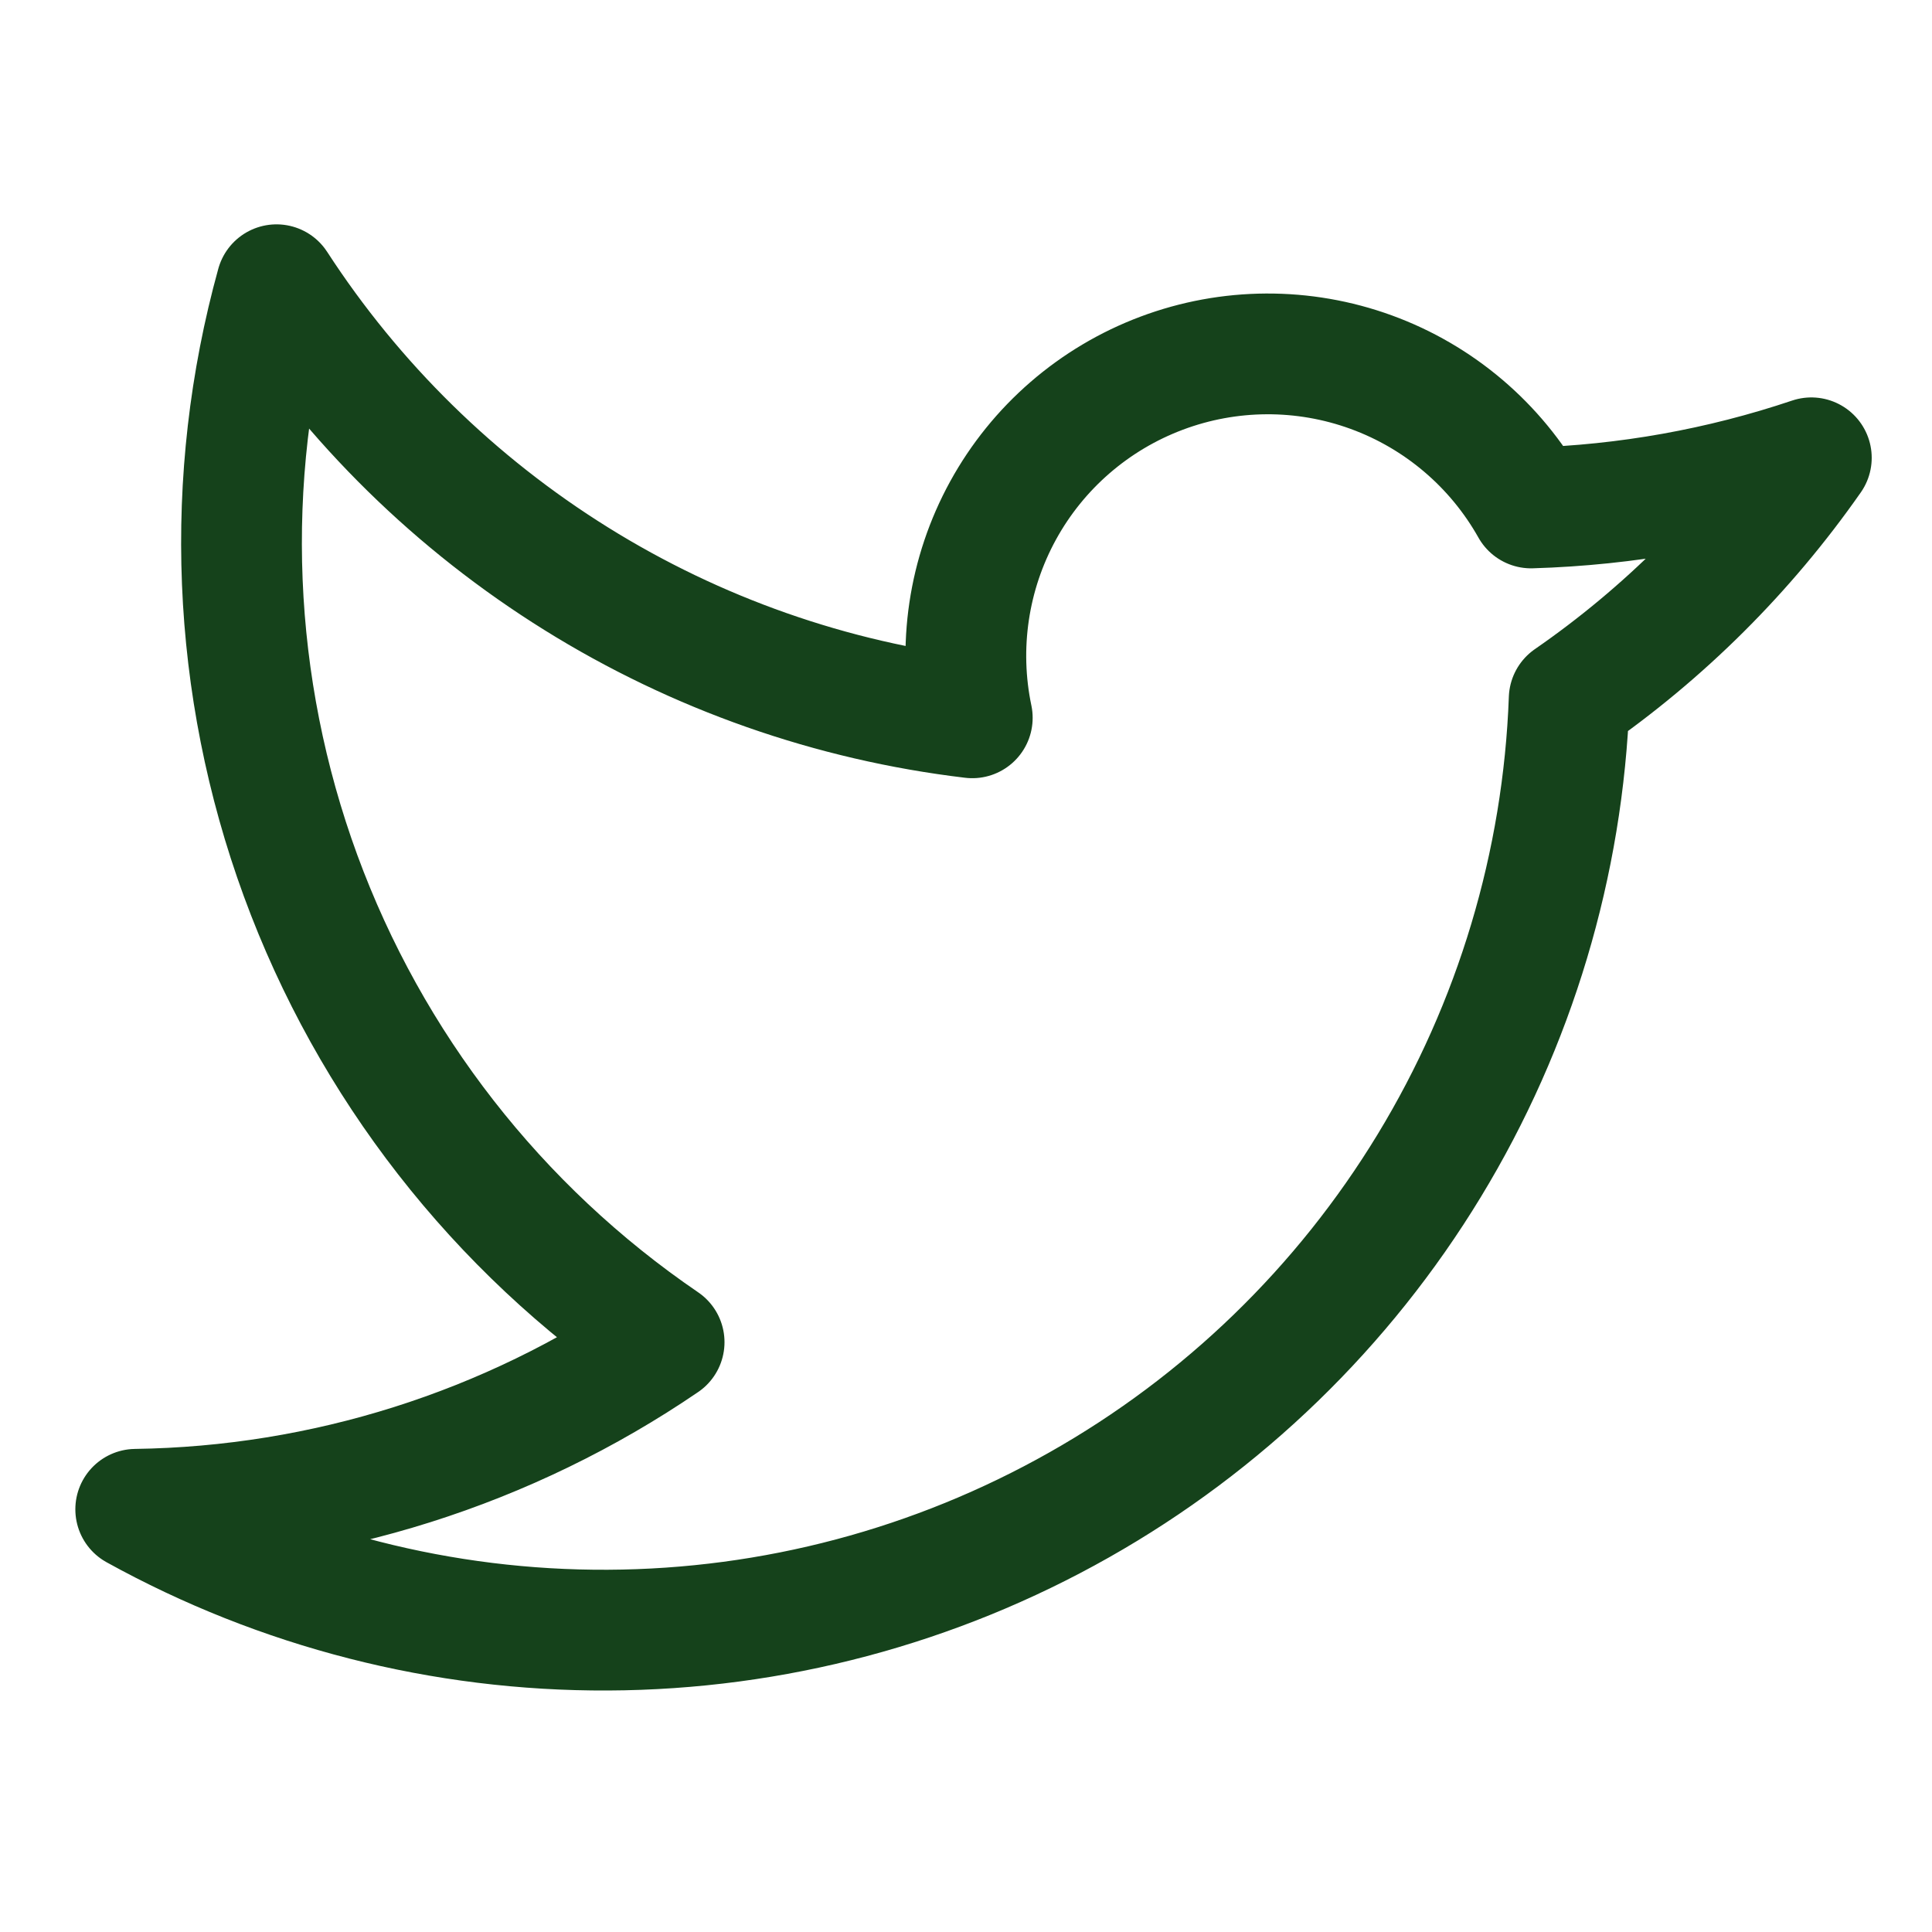
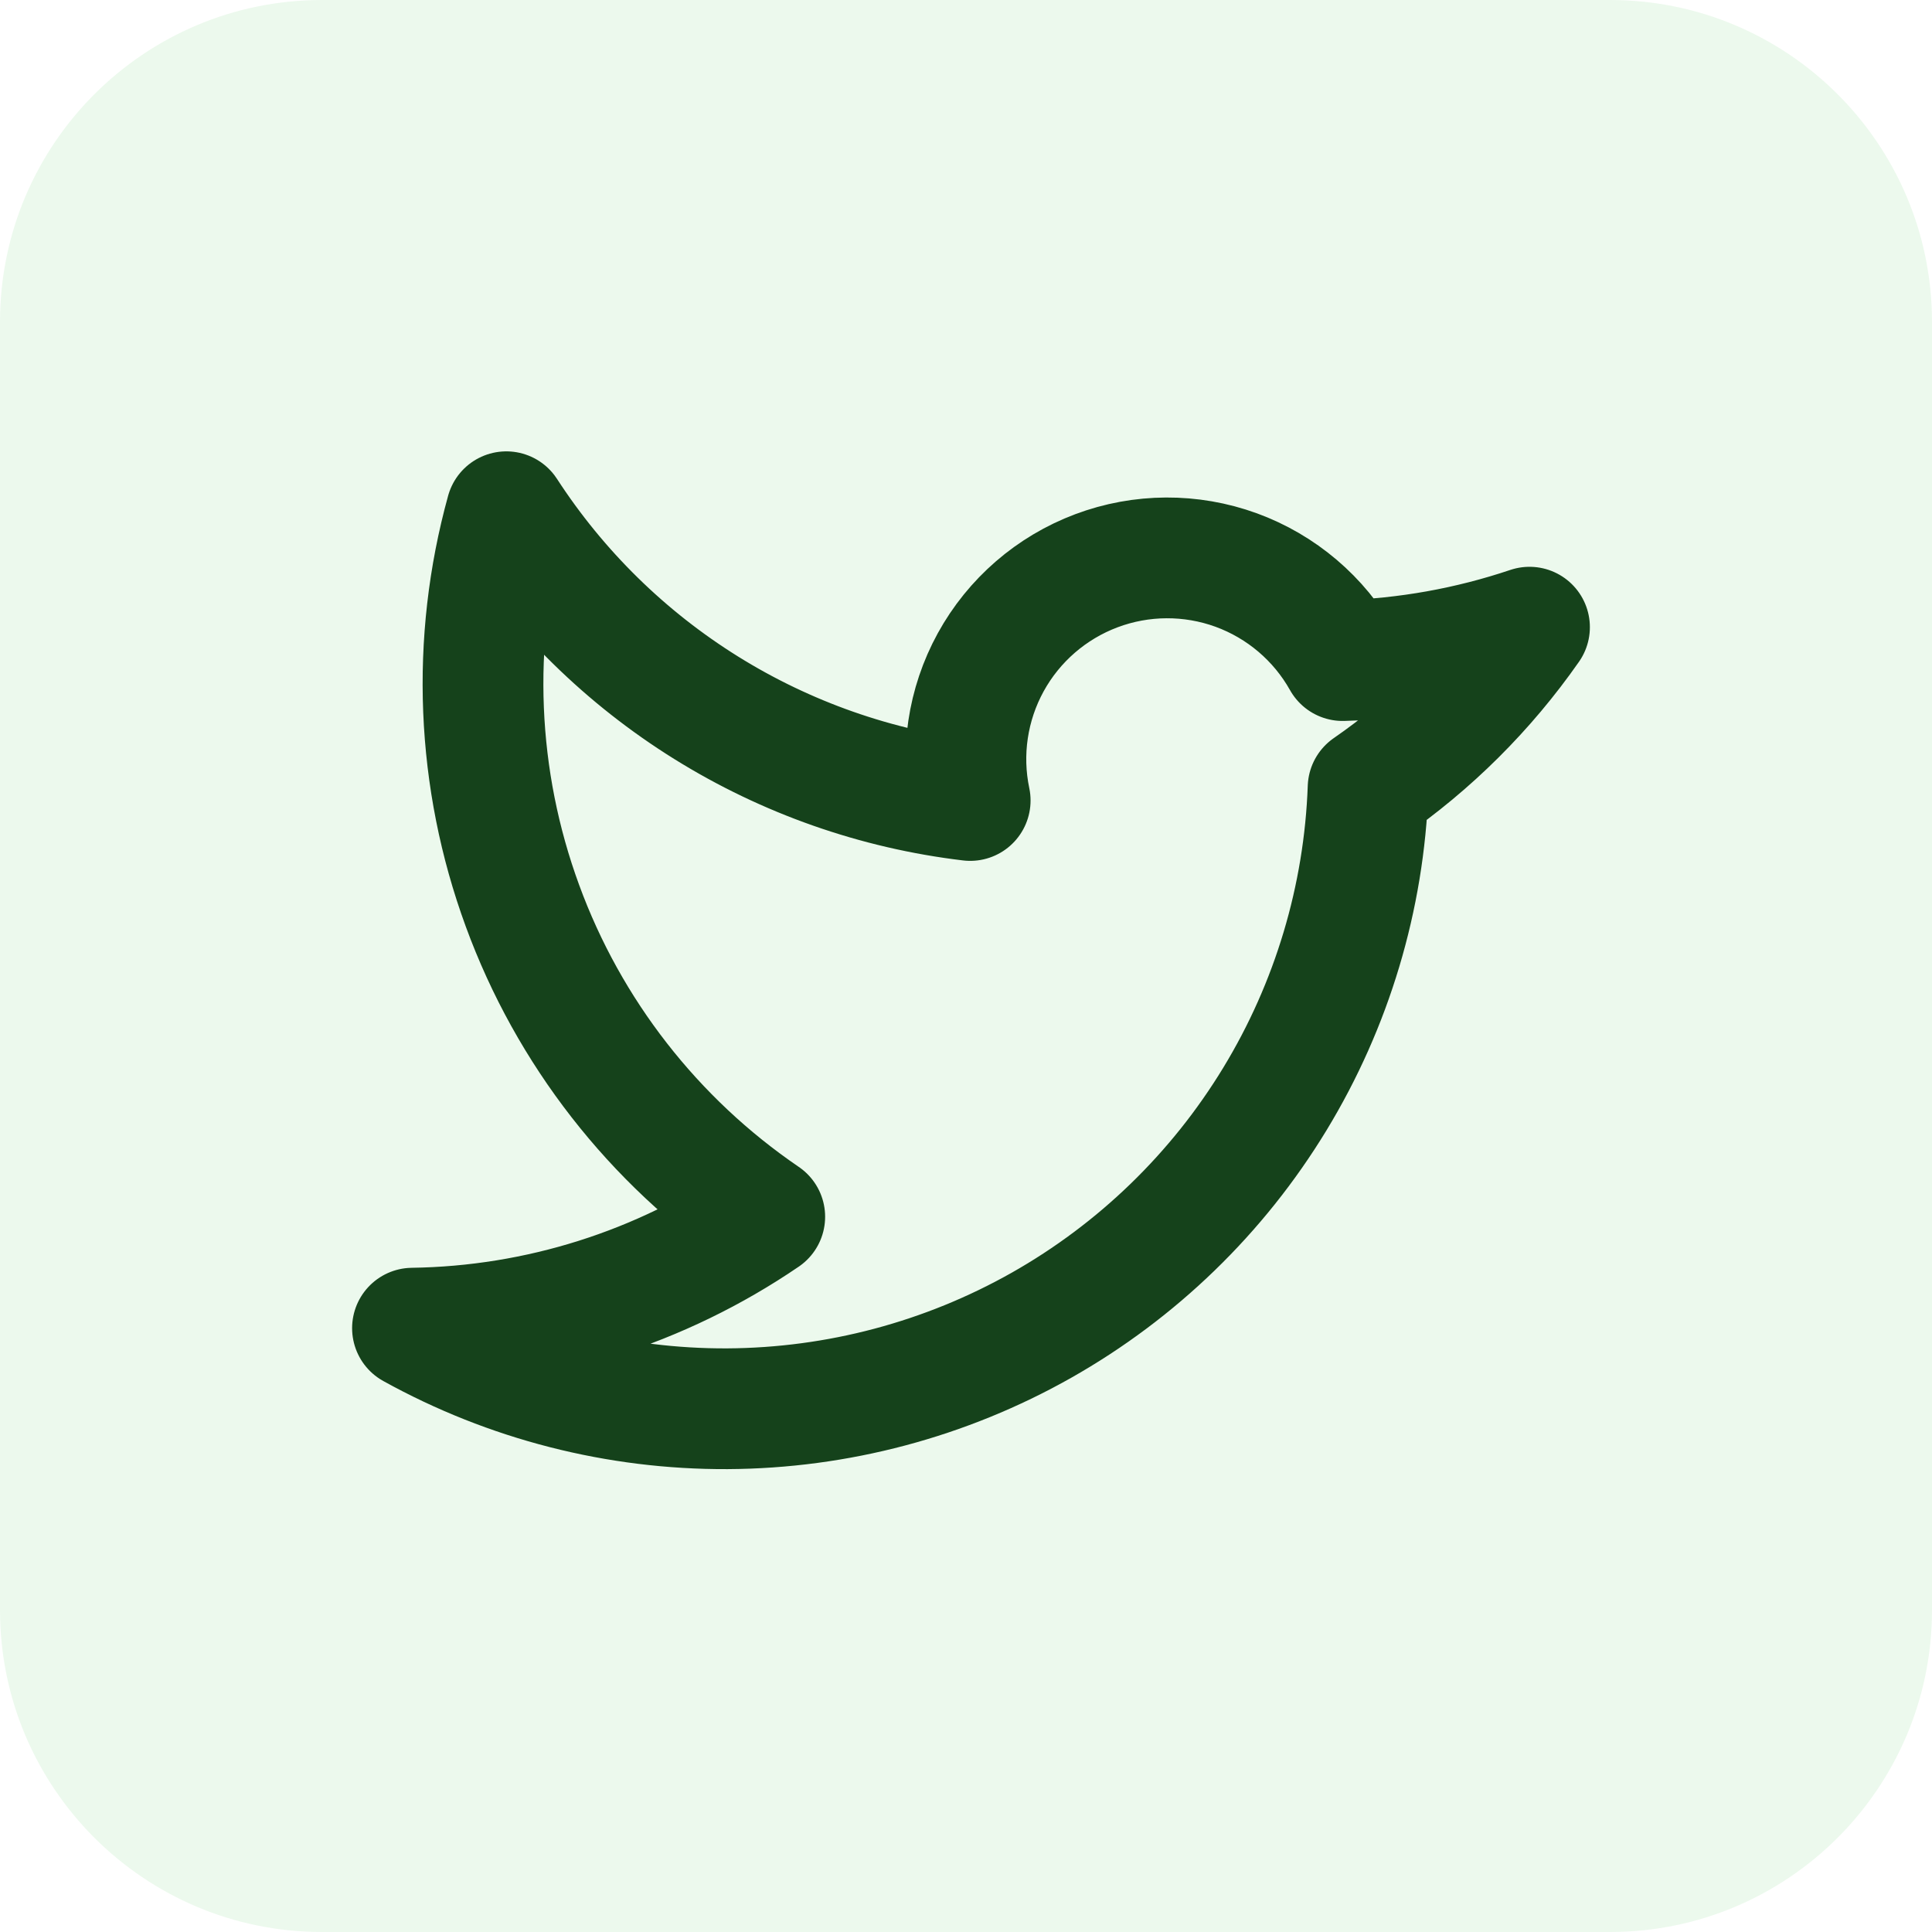
<svg xmlns="http://www.w3.org/2000/svg" width="24" height="24" viewBox="0 0 24 24" fill="none">
-   <path d="M22.501 5.687C21.684 6.856 20.666 7.87 19.493 8.681L19.493 8.681C19.418 10.731 18.82 12.728 17.754 14.481C16.688 16.235 15.191 17.686 13.405 18.695C11.619 19.705 9.604 20.241 7.552 20.25C5.501 20.26 3.481 19.743 1.686 18.75L1.686 18.749C4.031 18.716 6.313 17.994 8.25 16.673L8.25 16.673C6.177 15.26 4.598 13.234 3.734 10.878C2.871 8.522 2.766 5.955 3.435 3.537L3.435 3.537C4.393 5.013 5.664 6.259 7.158 7.189C8.651 8.119 10.331 8.709 12.078 8.917L12.078 8.917C11.894 8.04 12.03 7.126 12.461 6.341C12.892 5.556 13.591 4.951 14.43 4.636C15.268 4.321 16.192 4.316 17.034 4.623C17.876 4.93 18.58 5.529 19.019 6.31L19.019 6.31C20.204 6.275 21.377 6.065 22.501 5.687" stroke="#15421B" stroke-width="1.5" stroke-linecap="round" stroke-linejoin="round" />
+   <rect width="24" height="24" rx="4" fill="#ECF9ED" />
+   <path d="M19 7.791C18.456 8.57 17.777 9.246 16.995 9.786L16.995 9.786C16.946 11.153 16.547 12.485 15.836 13.654C15.126 14.822 14.127 15.79 12.937 16.463C11.746 17.136 10.403 17.493 9.035 17.5C7.667 17.506 6.321 17.162 5.124 16.499L5.124 16.499C6.687 16.477 8.209 15.996 9.5 15.115L9.5 15.115C8.118 14.173 7.065 12.822 6.49 11.251C5.914 9.681 5.844 7.97 6.29 6.357L6.29 6.357C6.929 7.341 7.776 8.172 8.772 8.792C9.768 9.412 10.887 9.805 12.052 9.944L12.052 9.944C11.929 9.359 12.02 8.75 12.307 8.227C12.595 7.703 13.061 7.3 13.62 7.09C14.179 6.88 14.795 6.877 15.356 7.081C15.917 7.286 16.387 7.685 16.679 8.206L16.679 8.206C17.469 8.183 18.251 8.043 19 7.791" stroke="#15421B" stroke-width="1.5" stroke-linecap="round" stroke-linejoin="round" />
</svg>
